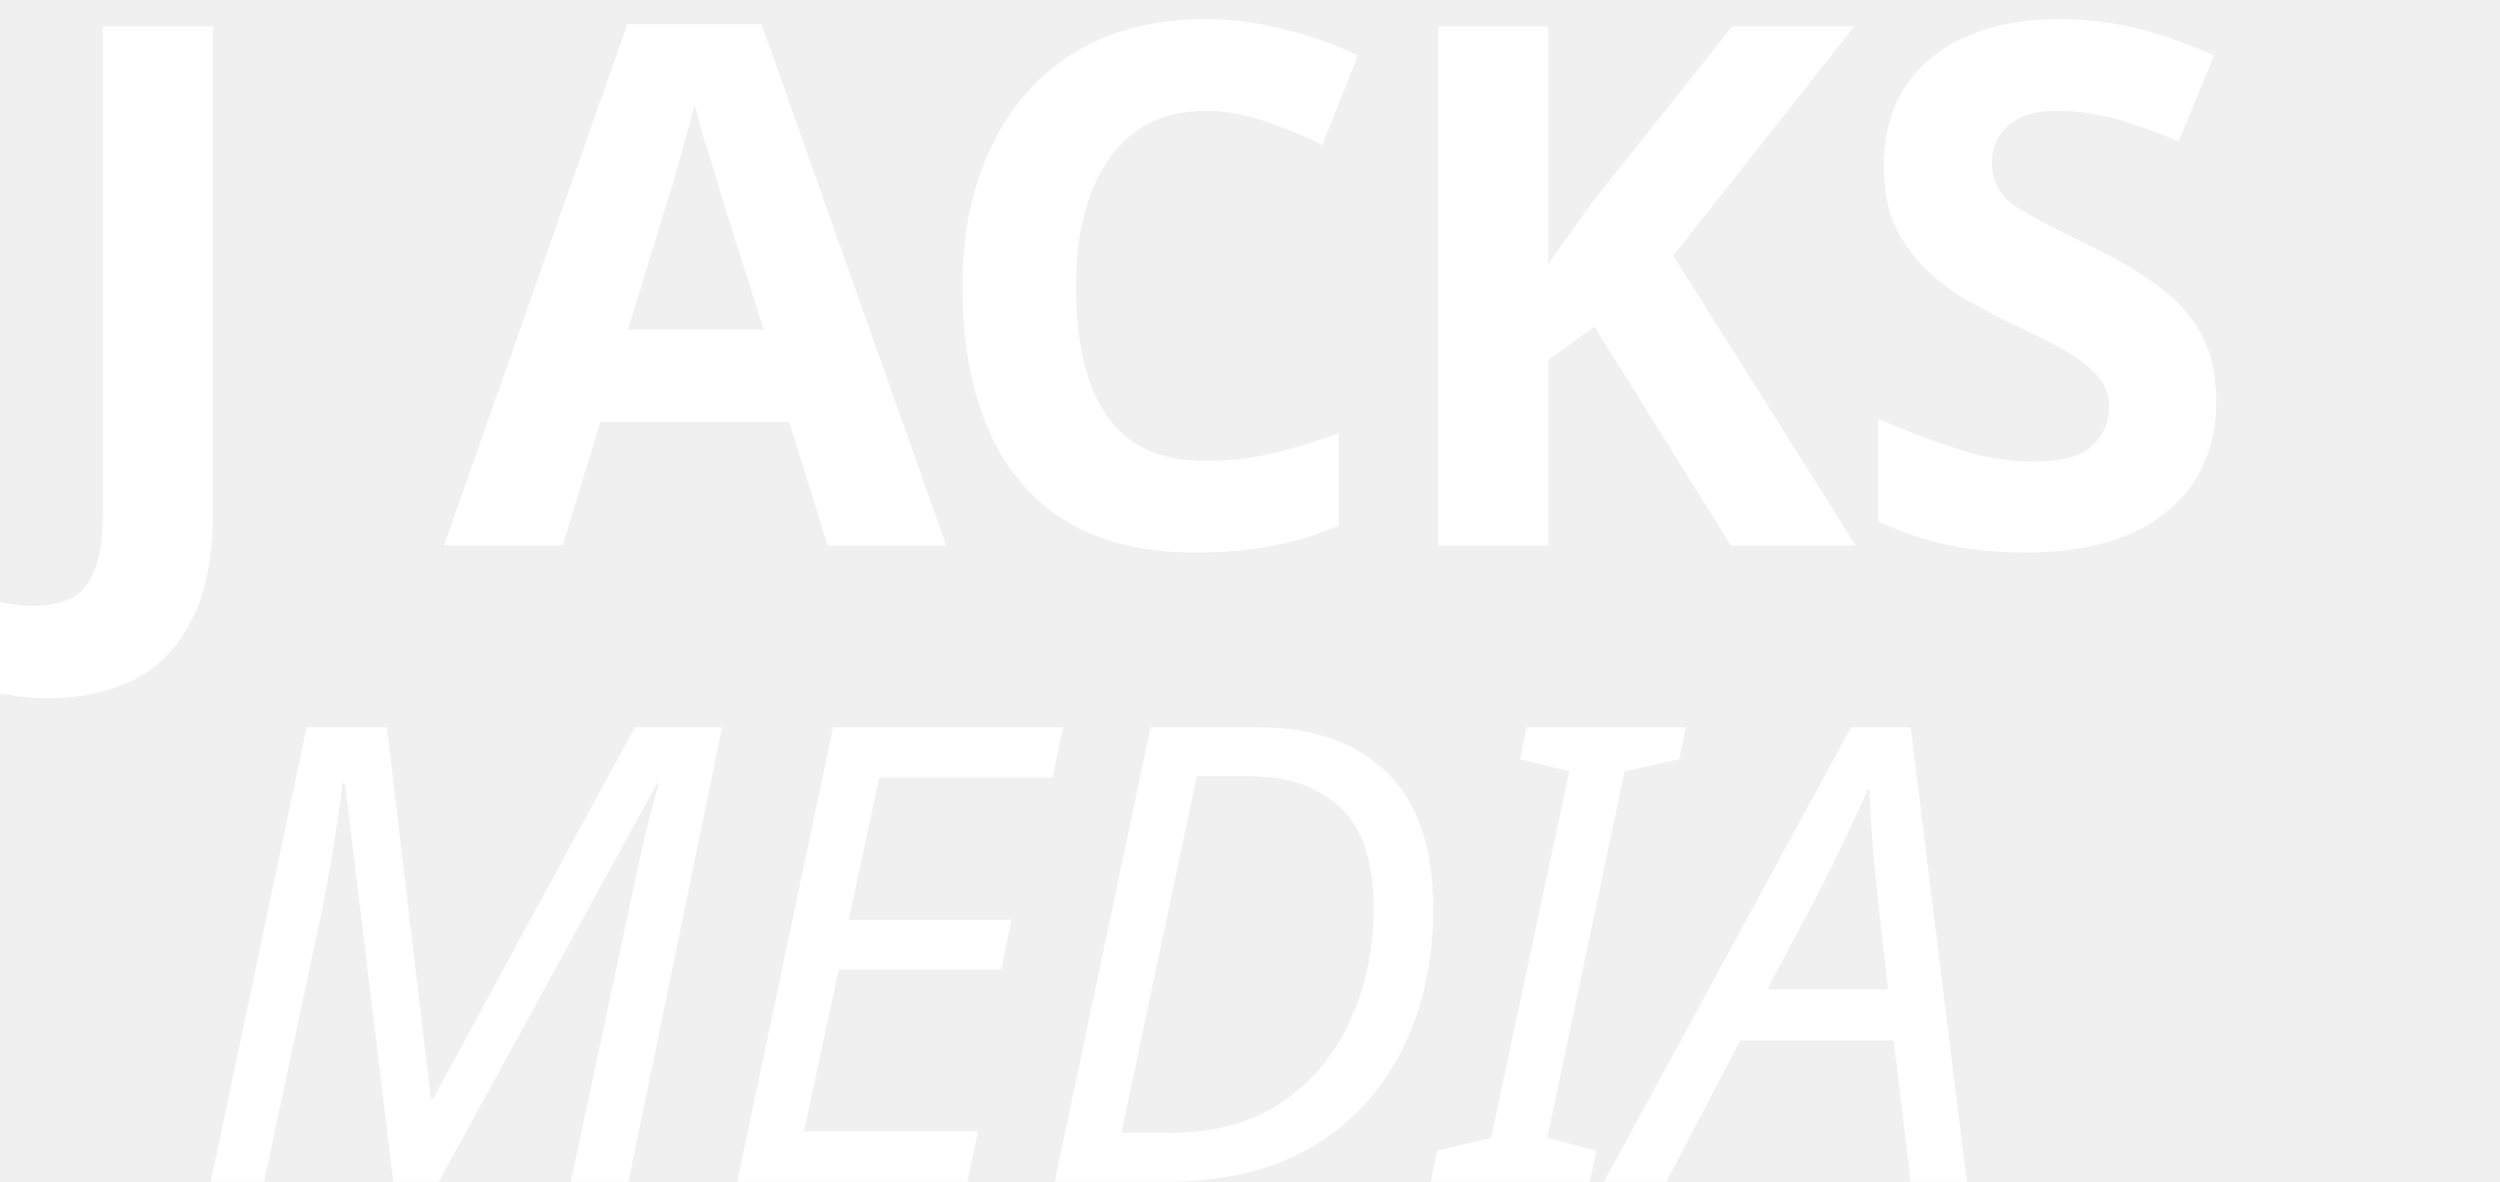
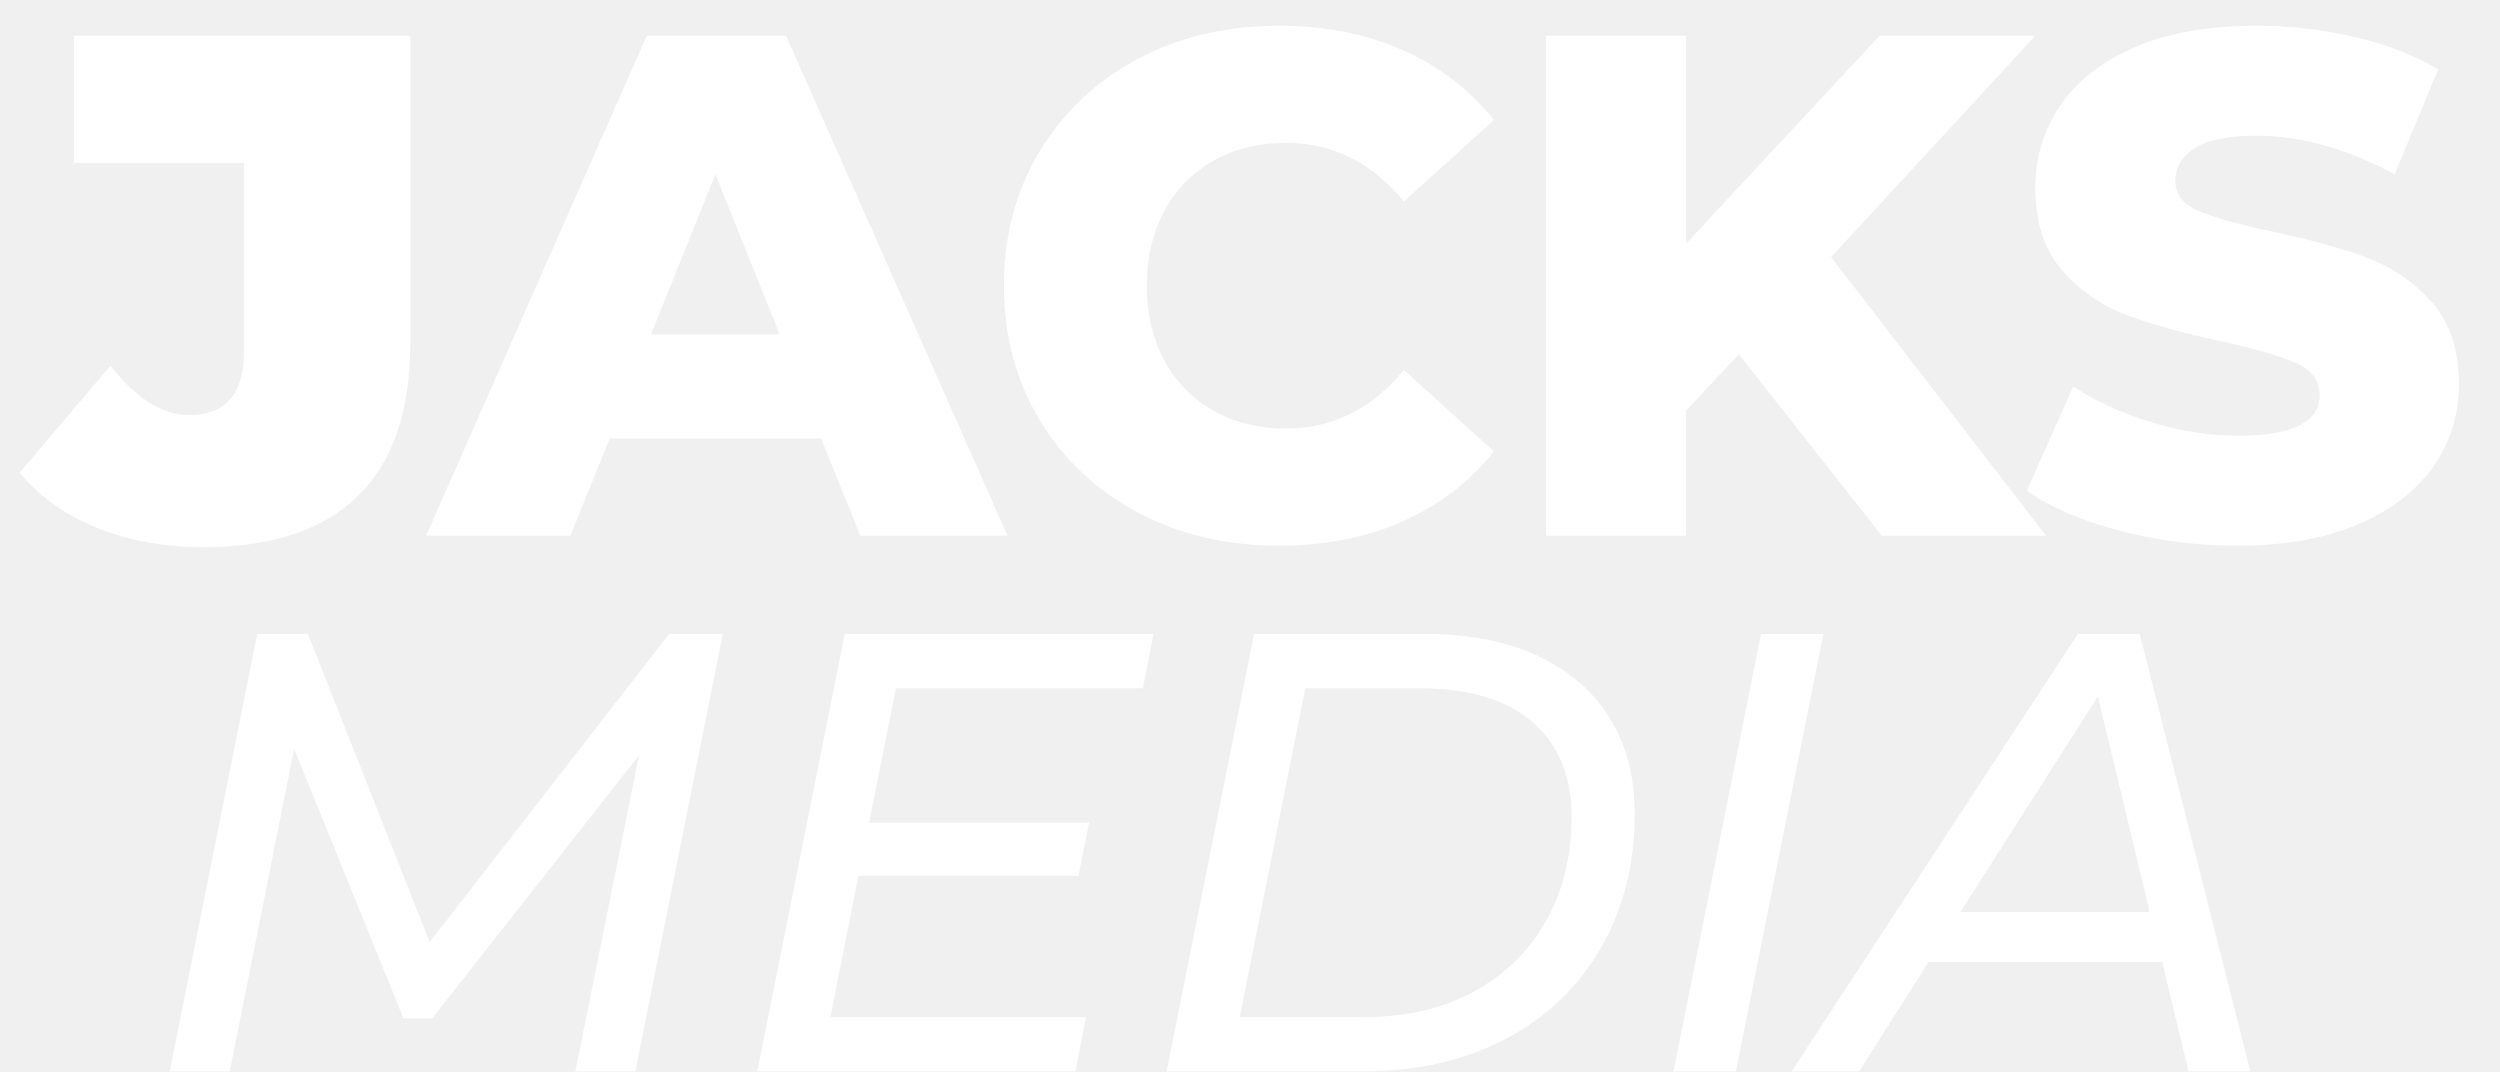
- <svg xmlns="http://www.w3.org/2000/svg" width="55px" height="26px" viewBox="0 0 55 26" version="1.1">
+ <svg xmlns="http://www.w3.org/2000/svg" width="56px" height="24px" viewBox="0 0 56 24" version="1.1">
  <g id="Page-1" stroke="none" stroke-width="1" fill="none" fill-rule="evenodd">
-     <g id="JM-logo-Montserrat" transform="translate(-241, -127)" fill="#FFFFFF">
-       <g id="type-lockup-Feb-26th" transform="translate(230, 124)">
-         <text id="JACKS" font-family="Montserrat-Black, Montserrat" font-size="16" font-weight="800" letter-spacing="-0.24">
-           <tspan x="11.824" y="15">J</tspan>
-           <tspan x="20.768" y="15" font-family="Montserrat-ExtraBold, Montserrat" font-weight="700">ACKS</tspan>
-         </text>
-         <text id="MEDIA" font-family="Montserrat-MediumItalic, Montserrat" font-size="14" font-style="italic" font-weight="400" letter-spacing="-0.21">
-           <tspan x="15.074" y="29">MEDIA</tspan>
-         </text>
-       </g>
+     <g id="type-lockup-Feb-26th" transform="translate(-12, -3)" fill="#FFFFFF" fill-rule="nonzero">
+       <path d="M16.568,15.256 C15.693,15.256 14.901,15.115 14.192,14.832 C13.483,14.549 12.899,14.136 12.44,13.592 L14.472,11.192 C14.771,11.565 15.064,11.843 15.352,12.024 C15.64,12.205 15.939,12.296 16.248,12.296 C16.643,12.296 16.944,12.179 17.152,11.944 C17.36,11.709 17.464,11.363 17.464,10.904 L17.464,6.648 L13.656,6.648 L13.656,3.8 L21.192,3.8 L21.192,10.68 C21.192,12.205 20.8,13.349 20.016,14.112 C19.232,14.875 18.083,15.256 16.568,15.256 Z M30.392,12.824 L25.656,12.824 L24.776,15 L21.544,15 L26.488,3.8 L29.608,3.8 L34.568,15 L31.272,15 L30.392,12.824 Z M29.464,10.488 L28.024,6.904 L26.584,10.488 L29.464,10.488 Z M40.648,15.224 C39.475,15.224 38.421,14.976 37.488,14.48 C36.555,13.984 35.821,13.293 35.288,12.408 C34.755,11.523 34.488,10.52 34.488,9.4 C34.488,8.28 34.755,7.277 35.288,6.392 C35.821,5.507 36.555,4.816 37.488,4.32 C38.421,3.824 39.475,3.576 40.648,3.576 C41.672,3.576 42.595,3.757 43.416,4.12 C44.237,4.483 44.92,5.005 45.464,5.688 L43.448,7.512 C42.723,6.637 41.843,6.2 40.808,6.2 C40.2,6.2 39.659,6.333 39.184,6.6 C38.709,6.867 38.341,7.243 38.08,7.728 C37.819,8.213 37.688,8.771 37.688,9.4 C37.688,10.029 37.819,10.587 38.08,11.072 C38.341,11.557 38.709,11.933 39.184,12.2 C39.659,12.467 40.2,12.6 40.808,12.6 C41.843,12.6 42.723,12.163 43.448,11.288 L45.464,13.112 C44.92,13.795 44.237,14.317 43.416,14.68 C42.595,15.043 41.672,15.224 40.648,15.224 Z M50.952,10.936 L49.768,12.2 L49.768,15 L46.632,15 L46.632,3.8 L49.768,3.8 L49.768,8.456 L54.104,3.8 L57.592,3.8 L53.016,8.76 L57.832,15 L54.152,15 L50.952,10.936 Z M62.12,15.224 C61.213,15.224 60.333,15.112 59.48,14.888 C58.627,14.664 57.933,14.365 57.4,13.992 L58.44,11.656 C58.941,11.987 59.523,12.253 60.184,12.456 C60.845,12.659 61.496,12.76 62.136,12.76 C63.352,12.76 63.96,12.456 63.96,11.848 C63.96,11.528 63.787,11.291 63.44,11.136 C63.093,10.981 62.536,10.819 61.768,10.648 C60.925,10.467 60.221,10.272 59.656,10.064 C59.091,9.856 58.605,9.523 58.2,9.064 C57.795,8.605 57.592,7.987 57.592,7.208 C57.592,6.525 57.779,5.909 58.152,5.36 C58.525,4.811 59.083,4.376 59.824,4.056 C60.565,3.736 61.475,3.576 62.552,3.576 C63.288,3.576 64.013,3.659 64.728,3.824 C65.443,3.989 66.072,4.232 66.616,4.552 L65.64,6.904 C64.573,6.328 63.539,6.04 62.536,6.04 C61.907,6.04 61.448,6.133 61.16,6.32 C60.872,6.507 60.728,6.749 60.728,7.048 C60.728,7.347 60.899,7.571 61.24,7.72 C61.581,7.869 62.131,8.024 62.888,8.184 C63.741,8.365 64.448,8.56 65.008,8.768 C65.568,8.976 66.053,9.307 66.464,9.76 C66.875,10.213 67.08,10.829 67.08,11.608 C67.08,12.28 66.893,12.888 66.52,13.432 C66.147,13.976 65.587,14.411 64.84,14.736 C64.093,15.061 63.187,15.224 62.12,15.224 Z" id="JACKS" />
+       <path d="M28.192,17.2 L26.232,27 L24.888,27 L26.316,19.916 L21.682,25.81 L21.038,25.81 L18.588,19.776 L17.146,27 L15.802,27 L17.762,17.2 L18.896,17.2 L21.626,24.102 L26.988,17.2 L28.192,17.2 Z M32.07,18.418 L31.468,21.428 L36.396,21.428 L36.158,22.618 L31.23,22.618 L30.6,25.782 L36.326,25.782 L36.088,27 L28.962,27 L30.922,17.2 L37.838,17.2 L37.6,18.418 L32.07,18.418 Z M40.092,17.2 L43.928,17.2 C44.908,17.2 45.75,17.366 46.455,17.697 C47.16,18.028 47.696,18.495 48.065,19.097 C48.434,19.699 48.618,20.406 48.618,21.218 C48.618,22.357 48.364,23.365 47.855,24.242 C47.346,25.119 46.632,25.798 45.713,26.279 C44.794,26.76 43.727,27 42.514,27 L38.132,27 L40.092,17.2 Z M42.556,25.782 C43.499,25.782 44.32,25.591 45.02,25.208 C45.72,24.825 46.259,24.296 46.637,23.619 C47.015,22.942 47.204,22.17 47.204,21.302 C47.204,20.397 46.915,19.69 46.336,19.181 C45.757,18.672 44.908,18.418 43.788,18.418 L41.24,18.418 L39.77,25.782 L42.556,25.782 Z M51.446,17.2 L52.846,17.2 L50.886,27 L49.486,27 L51.446,17.2 Z M60.434,24.55 L55.198,24.55 L53.644,27 L52.132,27 L58.544,17.2 L59.93,17.2 L62.408,27 L61.022,27 L60.434,24.55 Z M60.154,23.43 L58.992,18.6 L55.912,23.43 L60.154,23.43 Z" id="MEDIA" />
    </g>
  </g>
</svg>
